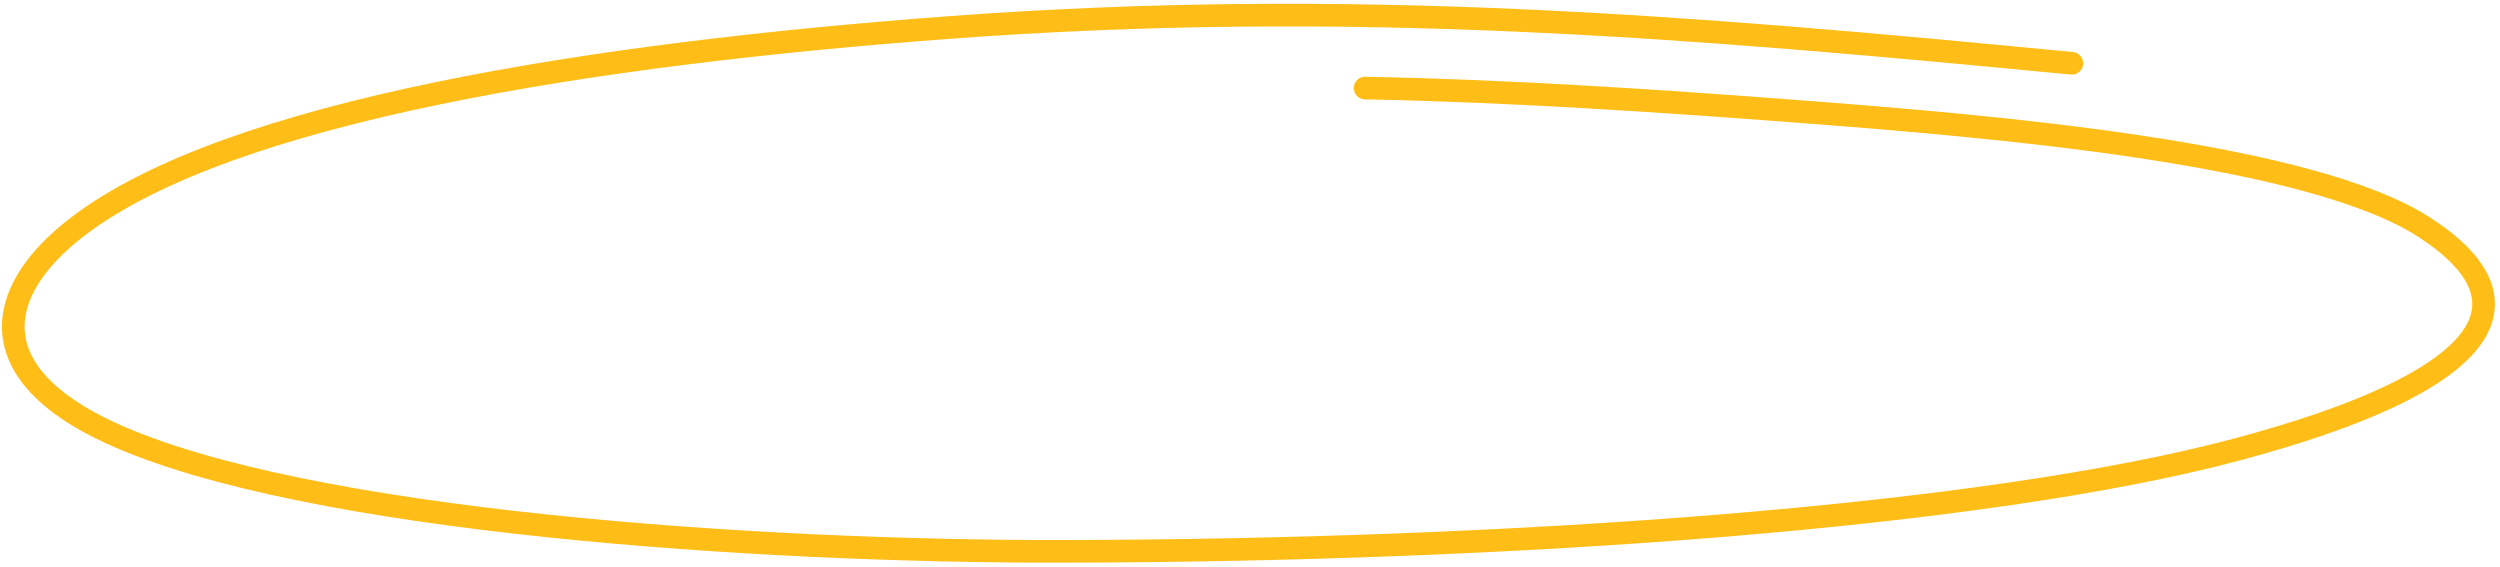
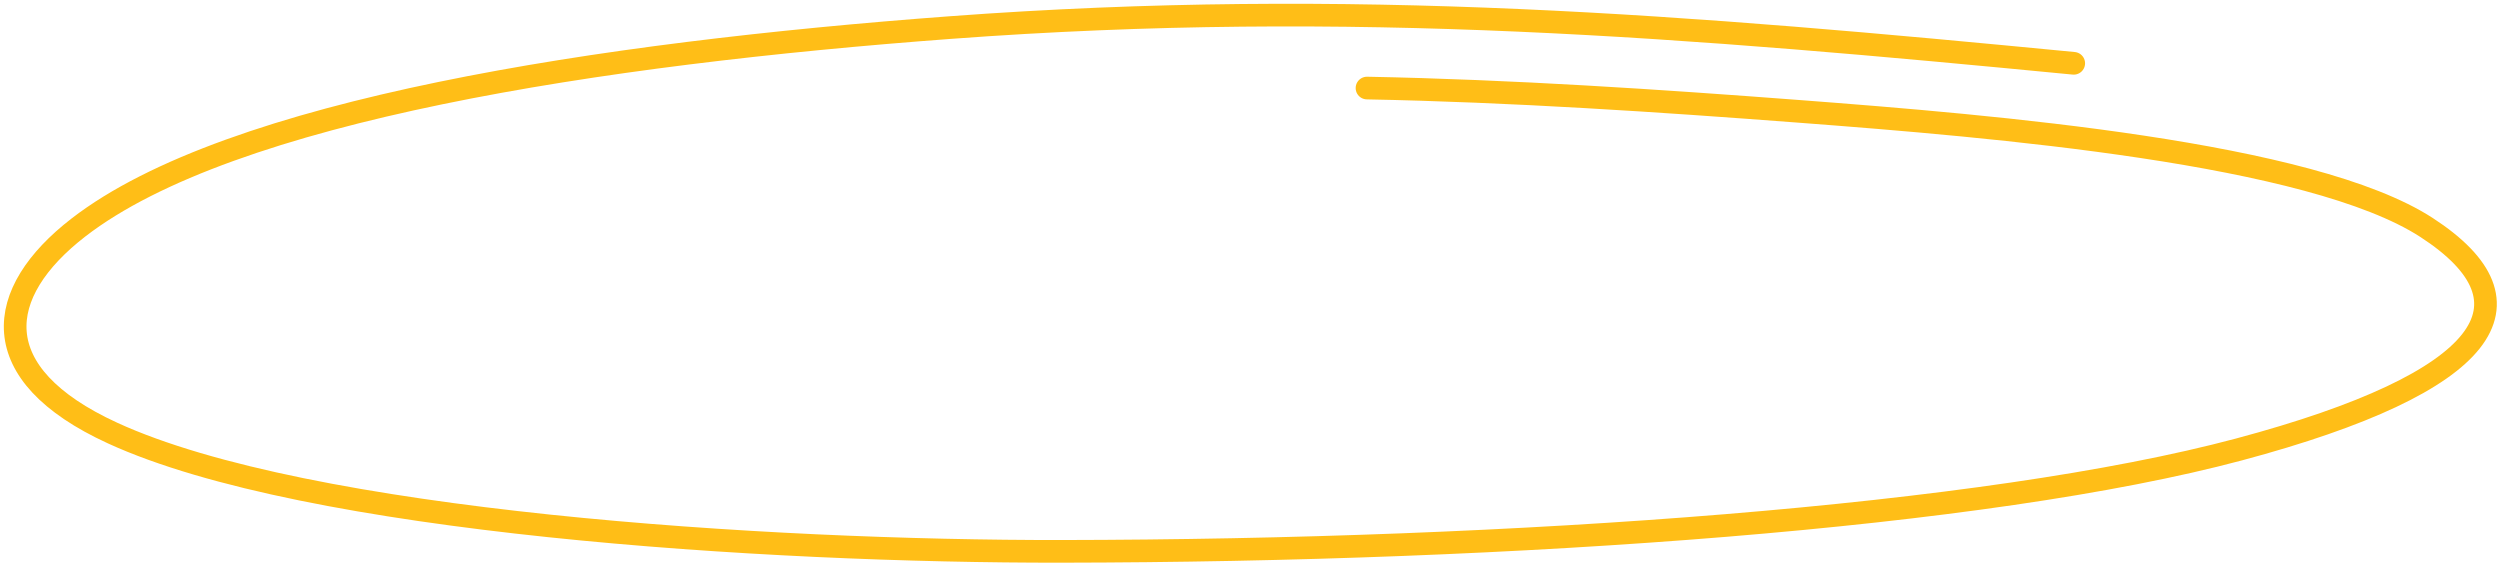
<svg xmlns="http://www.w3.org/2000/svg" width="331" height="75" viewBox="0 0 331 75" fill="none">
-   <path d="M180.739 11.658C199.885 12.028 219.367 13.329 238.055 14.752C263.658 16.702 305.744 20.187 321.039 30.13C336.334 40.073 329.643 50.566 296.185 59.509C262.727 68.453 200.364 72.915 140.367 72.999C101.08 73.055 40.445 69.174 14.655 57.337C-2.501 49.464 -0.993 38.727 10.123 30.13C30.288 14.533 79.265 7.096 125.555 3.651C178.745 -0.308 223.592 3.483 274.311 8.382" stroke="#FFBE17" stroke-width="3" stroke-linecap="round" />
+   <path d="M180.99 11.658C200.136 12.028 219.618 13.329 238.306 14.752C263.91 16.702 305.996 20.187 321.291 30.13C336.586 40.073 329.894 50.566 296.437 59.509C262.979 68.453 200.615 72.915 140.618 72.999C101.331 73.055 40.695 69.174 14.905 57.337C-2.251 49.464 -0.742 38.727 10.373 30.13C30.539 14.533 79.516 7.096 125.806 3.651C178.997 -0.308 223.844 3.483 274.563 8.382" stroke="#FFBE17" stroke-width="3" stroke-linecap="round" />
</svg>
